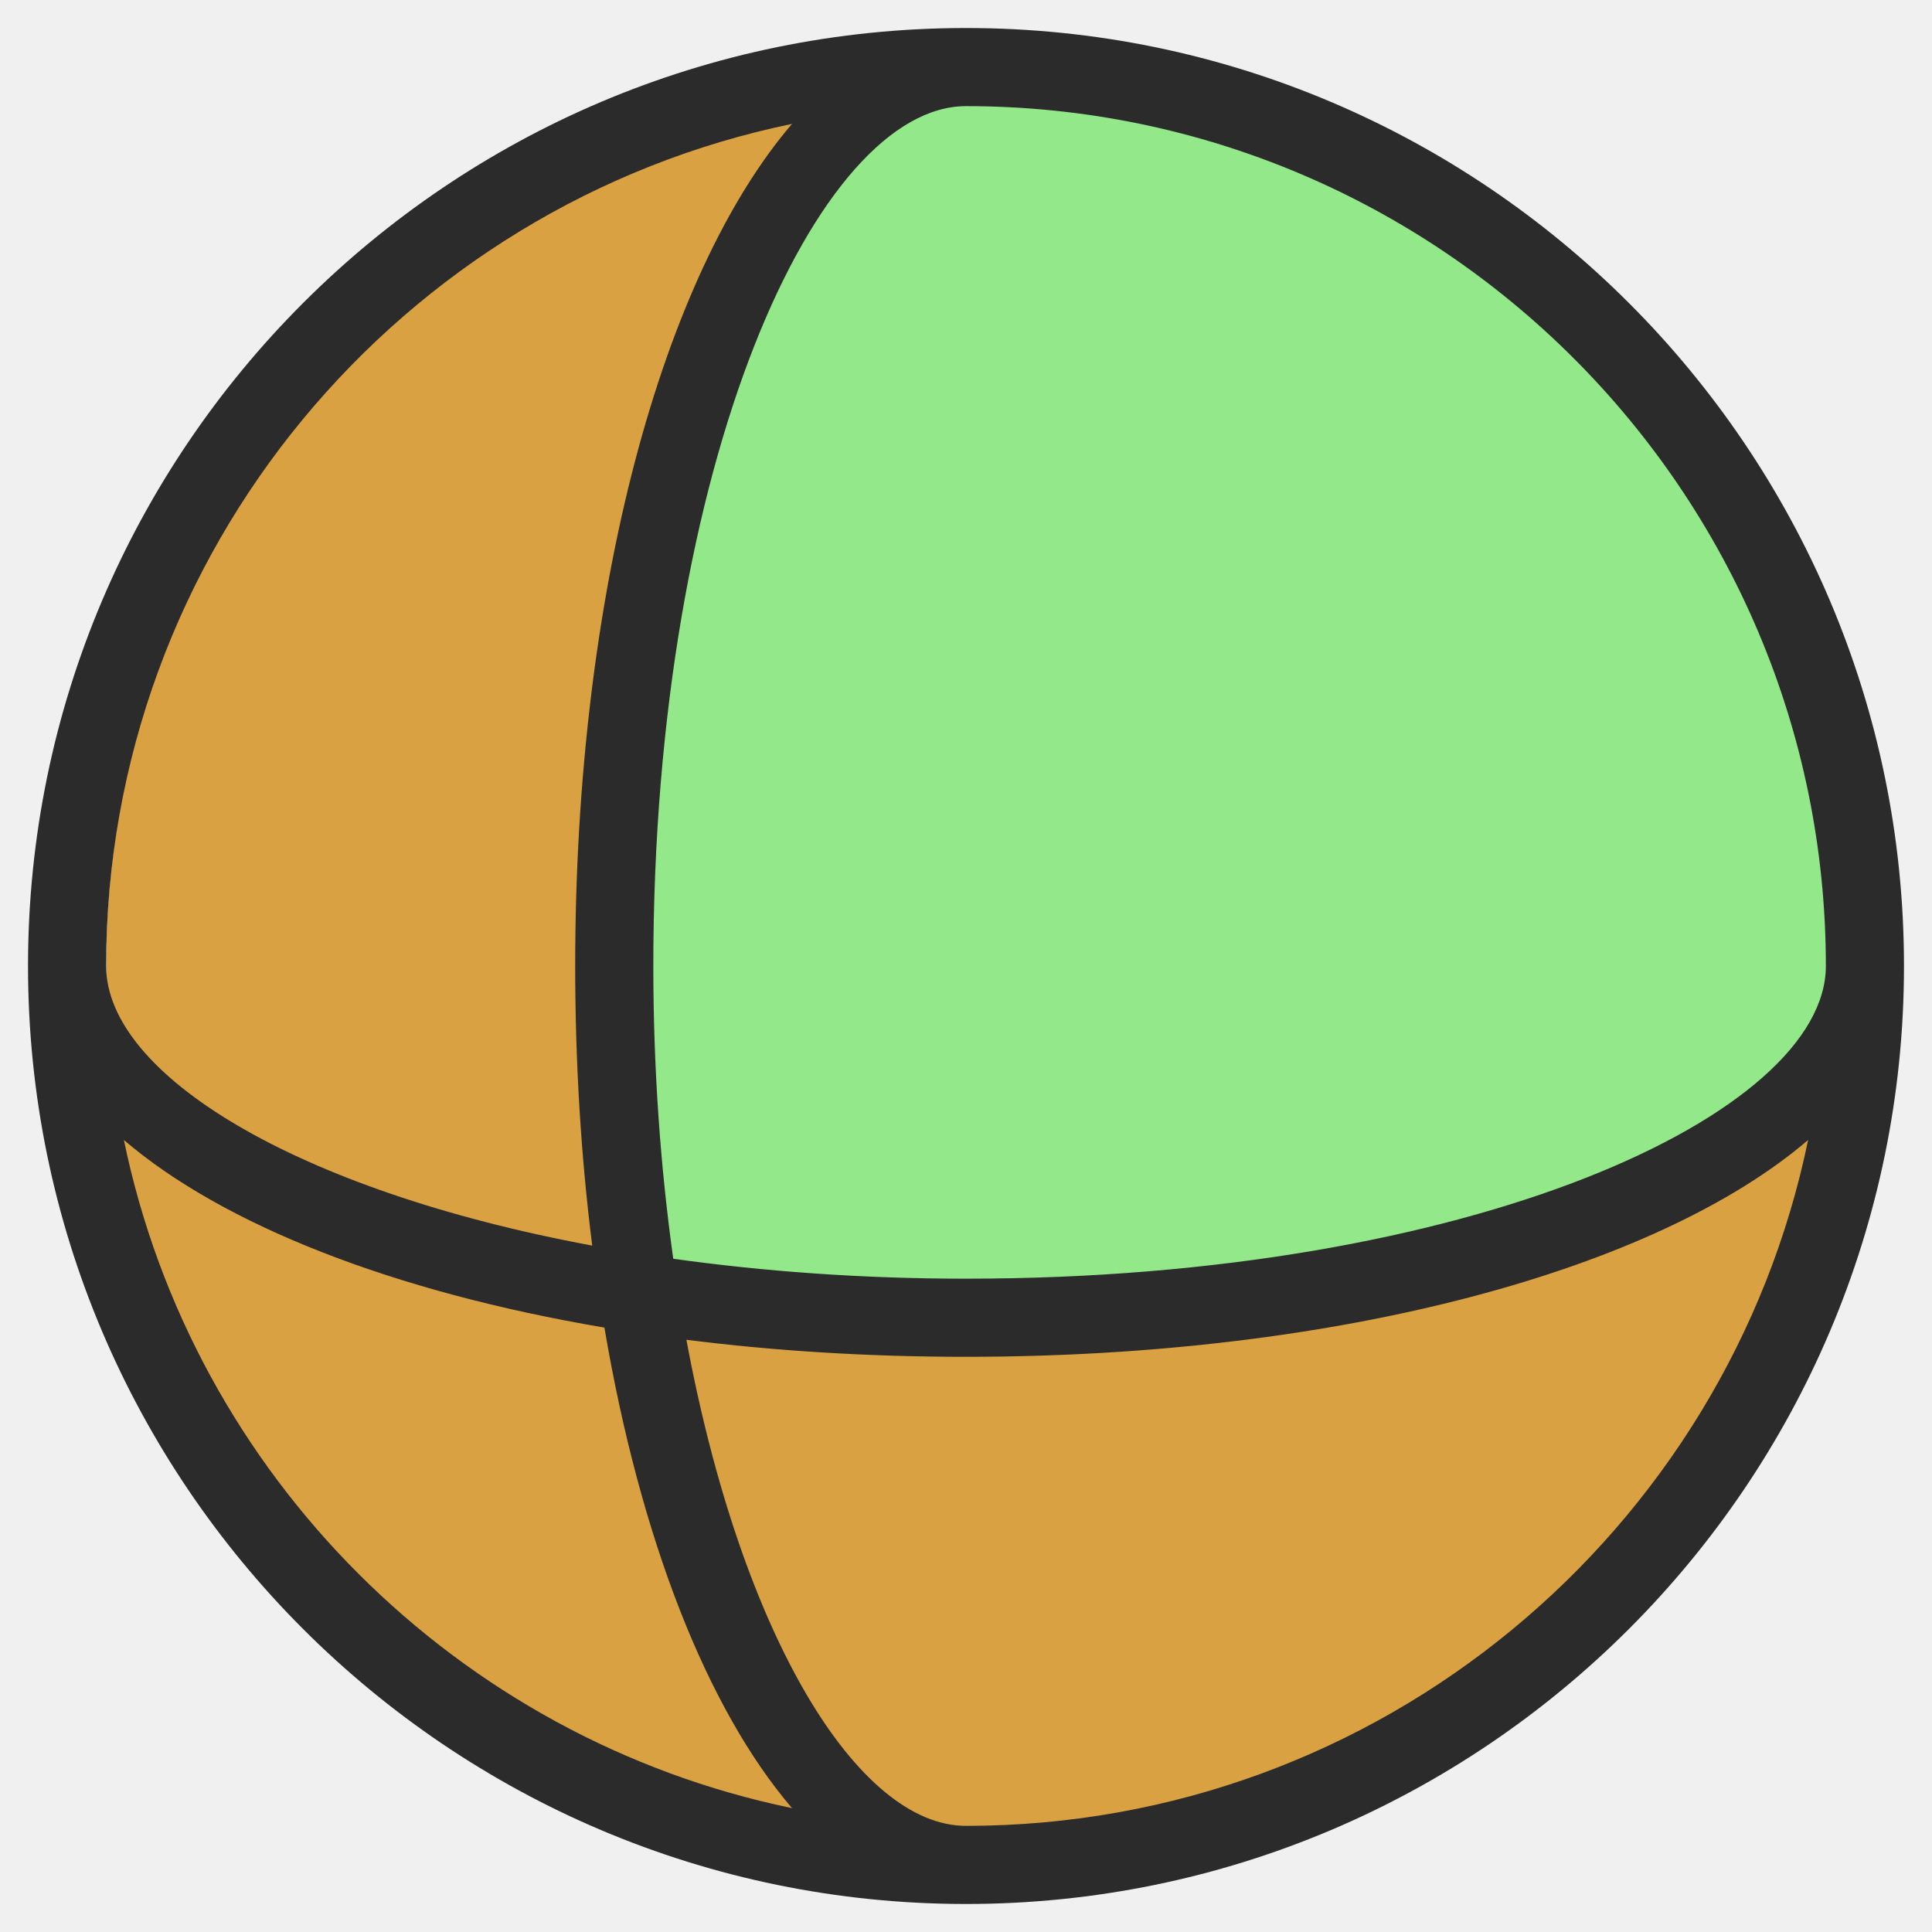
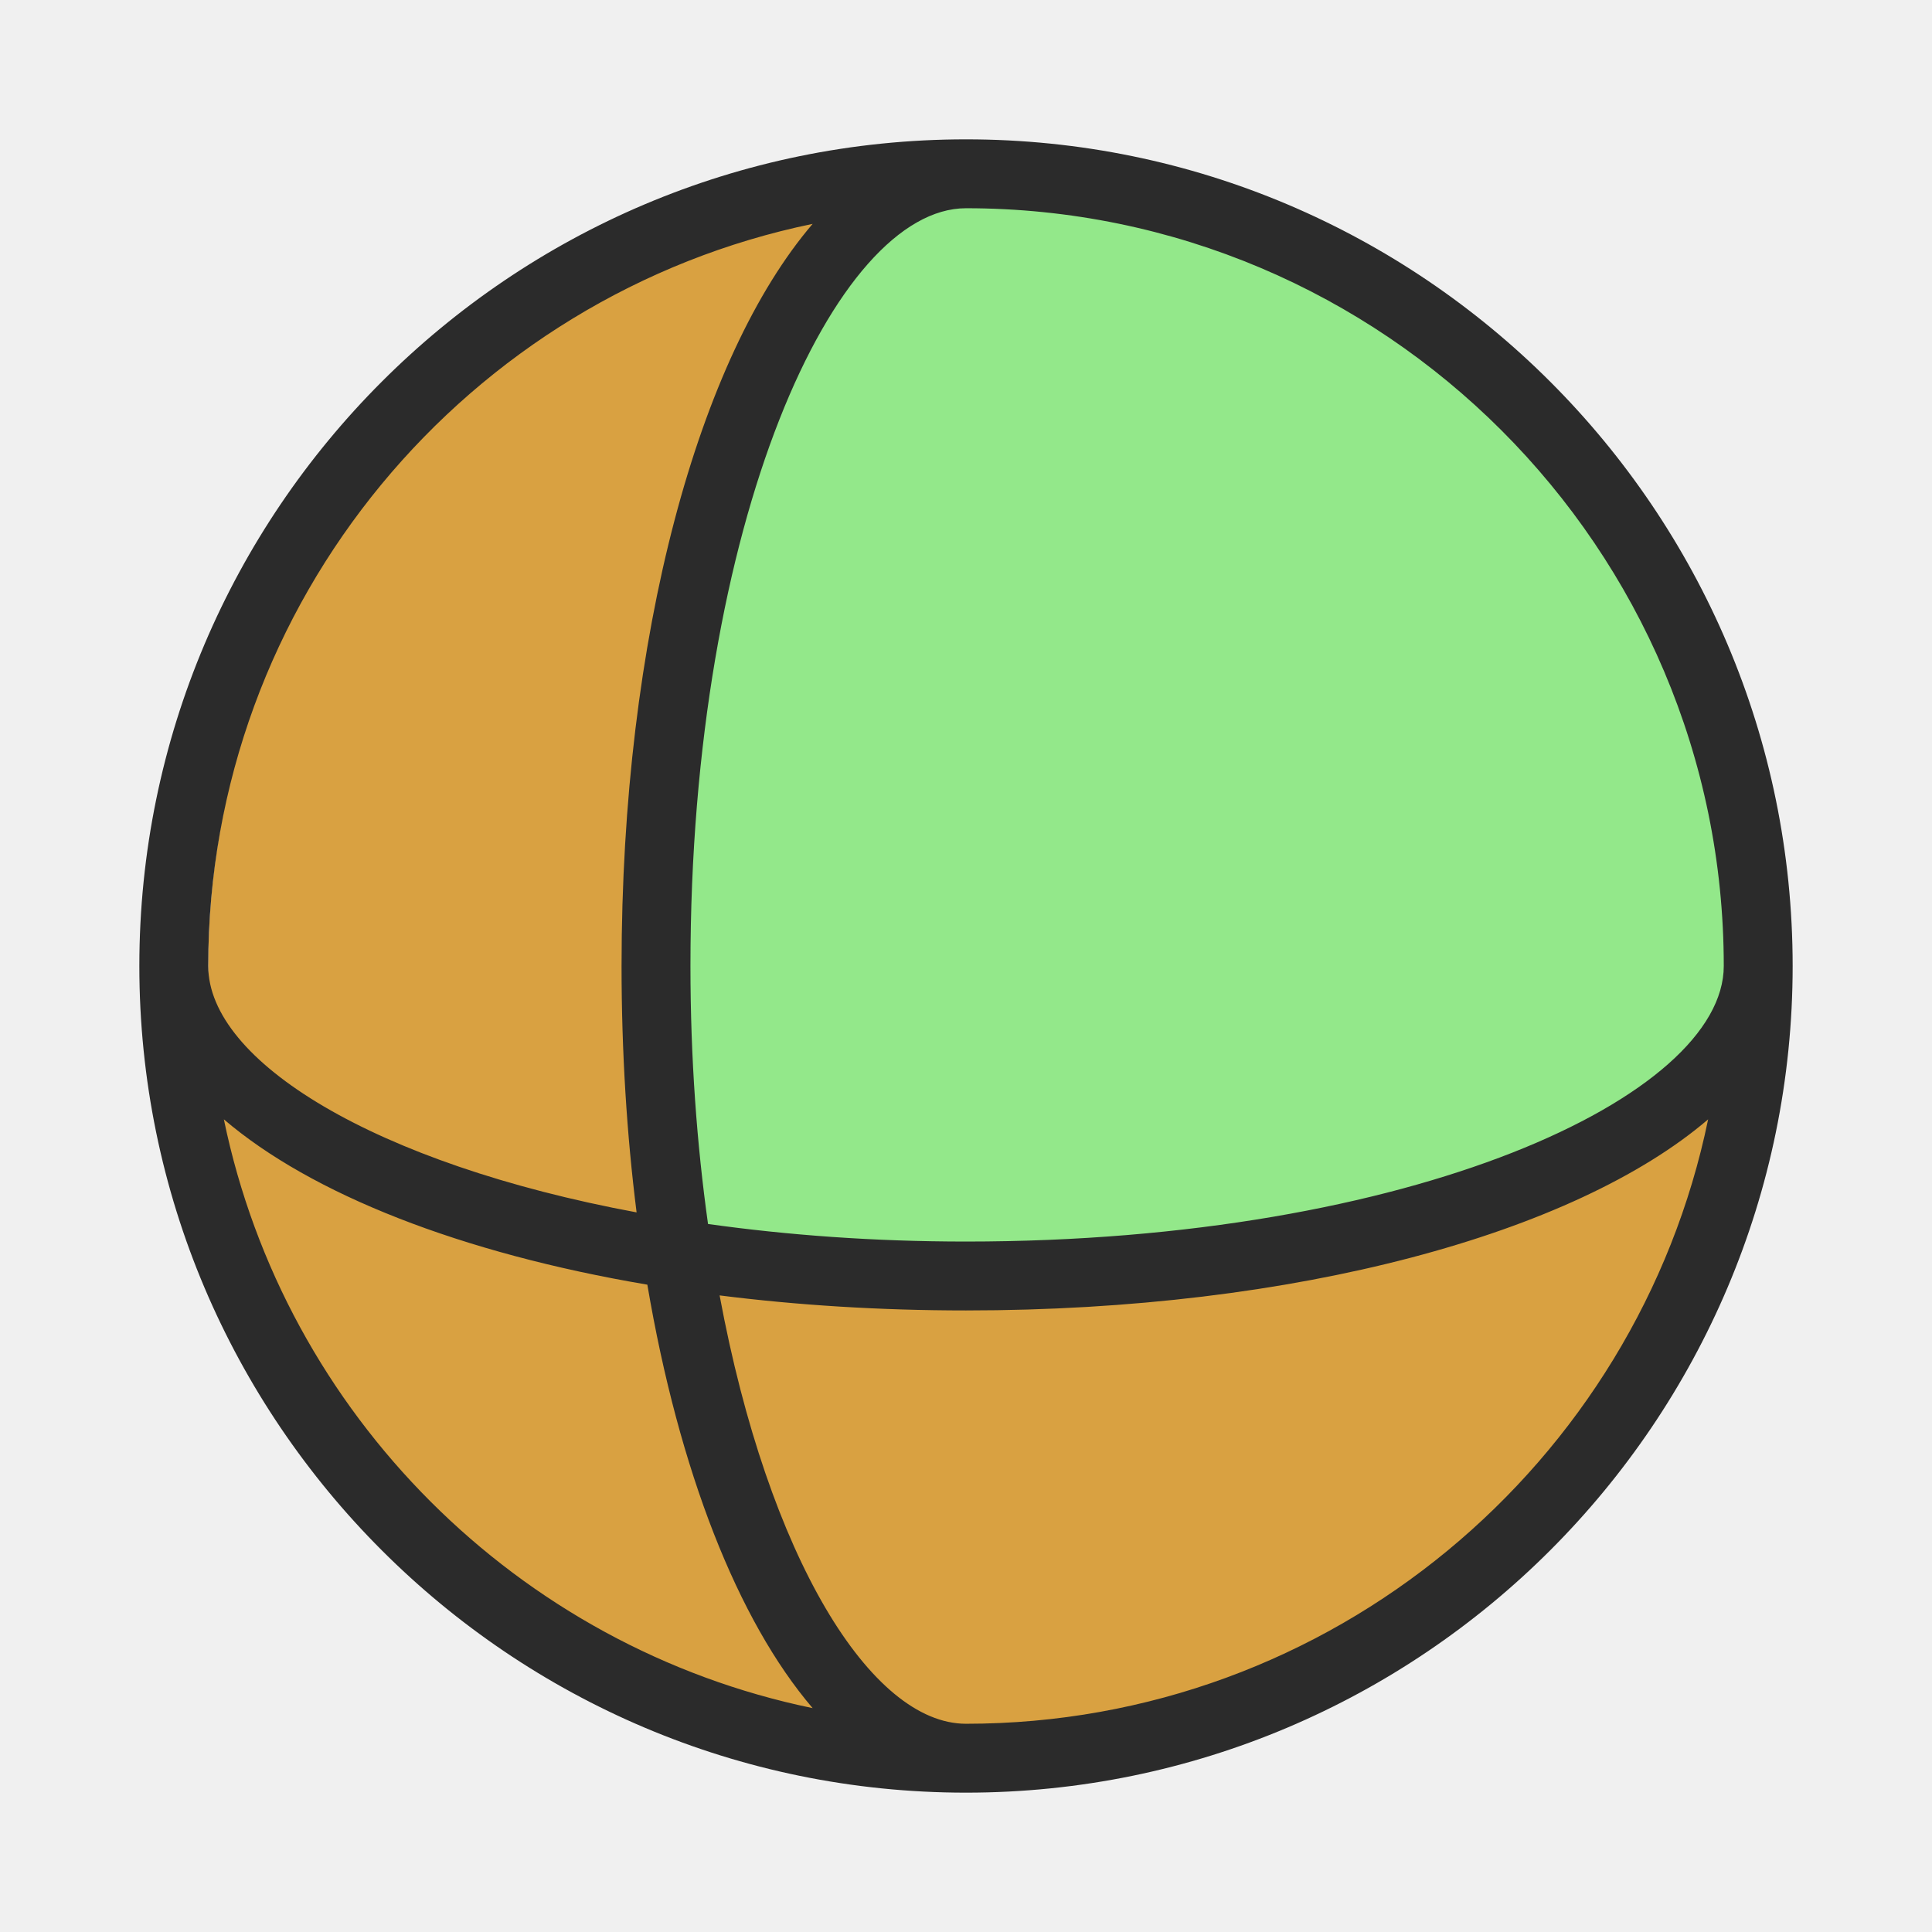
<svg xmlns="http://www.w3.org/2000/svg" viewBox="0 0 32 32" width="32" height="32">
  <defs>
-     <clipPath id="artboard-571204927568457278">
+     <clipPath id="artboard-16513151826145400419">
      <rect x="0" y="0" width="32" height="32" />
    </clipPath>
  </defs>
  <g>
    <rect fill="#ffffff" fill-opacity="0" x="0" y="0" width="32" height="32" />
-     <g clip-path="url(#artboard-571204927568457278)">
+     <g clip-path="url(#artboard-16513151826145400419)">
      <g>
-         <path d="M16.365,1.393 C24.425,1.393 30.972,7.94 30.972,16 C30.972,24.06 24.425,30.607 16.365,30.607 C8.305,30.607 1.758,24.06 1.758,16 C1.758,7.94 8.305,1.393 16.365,1.393 Z" fill="#d9a141" />
+         <path d="M16.322,3.128 C23.425,3.128 29.194,8.897 29.194,16 C29.194,23.103 23.425,28.872 16.322,28.872 C9.219,28.872 3.449,23.103 3.449,16 C3.449,8.897 9.219,3.128 16.322,3.128 Z" fill="#d9a141" />
      </g>
      <g>
-         <path d="M14.763,1.48 C8.249,11.064 10.605,21.407 10.605,21.407 C10.605,21.407 14.872,22.457 22.913,21.08 C30.576,19.767 30.96,16.583 30.96,16.583 C30.96,16.583 31.518,9.218 26.248,5.25 C20.978,1.281 14.763,1.48 14.763,1.48 Z" fill="#93e88a" />
+         <path d="M14.91,3.204 C9.169,11.65 11.246,20.765 11.246,20.765 C11.246,20.765 15.006,21.691 22.092,20.477 C28.846,19.32 29.184,16.514 29.184,16.514 C29.184,16.514 29.676,10.023 25.031,6.526 C20.387,3.029 14.91,3.204 14.91,3.204 Z" fill="#93e88a" />
      </g>
      <g>
-         <path d="M16,0.464 C7.433,0.464 0.464,7.433 0.464,16 C0.464,24.567 7.433,31.536 16,31.536 C24.567,31.536 31.536,24.567 31.536,16 C31.536,7.433 24.567,0.464 16,0.464 C16,0.464 16,0.464 16,0.464 ZM16,1.758 C23.852,1.758 30.242,8.148 30.242,16 C30.242,18.45 24.392,21.179 16,21.179 C14.263,21.179 12.642,21.057 11.151,20.849 C10.943,19.358 10.821,17.737 10.821,16 C10.821,7.608 13.55,1.758 16,1.758 C16,1.758 16,1.758 16,1.758 ZM13.118,2.052 C10.974,4.556 9.527,9.792 9.527,16 C9.527,17.62 9.625,19.175 9.809,20.631 C4.875,19.714 1.758,17.785 1.758,16 C1.758,9.134 6.643,3.388 13.118,2.052 C13.118,2.052 13.118,2.052 13.118,2.052 ZM2.052,18.882 C3.695,20.288 6.509,21.396 10.011,21.989 C10.605,25.491 11.712,28.305 13.118,29.948 C7.574,28.803 3.197,24.426 2.052,18.882 C2.052,18.882 2.052,18.882 2.052,18.882 ZM16,30.242 C14.215,30.242 12.286,27.125 11.369,22.191 C12.825,22.375 14.38,22.473 16,22.473 C22.208,22.473 27.444,21.026 29.948,18.882 C28.612,25.357 22.866,30.242 16,30.242 C16,30.242 16,30.242 16,30.242 Z" fill="#2b2b2b" />
+         <path d="M16,2.308 C8.45,2.308 2.308,8.45 2.308,16 C2.308,23.55 8.45,29.692 16,29.692 C23.55,29.692 29.692,23.55 29.692,16 C29.692,8.45 23.55,2.308 16,2.308 C16,2.308 16,2.308 16,2.308 ZM16,3.449 C22.92,3.449 28.551,9.08 28.551,16 C28.551,18.159 23.396,20.564 16,20.564 C14.469,20.564 13.04,20.457 11.727,20.273 C11.543,18.96 11.436,17.531 11.436,16 C11.436,8.604 13.841,3.449 16,3.449 C16,3.449 16,3.449 16,3.449 ZM13.46,3.708 C11.571,5.915 10.295,10.529 10.295,16 C10.295,17.427 10.382,18.798 10.544,20.081 C6.196,19.273 3.449,17.573 3.449,16 C3.449,9.949 7.754,4.886 13.46,3.708 C13.46,3.708 13.46,3.708 13.46,3.708 ZM3.708,18.54 C5.156,19.779 7.636,20.756 10.722,21.278 C11.246,24.364 12.221,26.844 13.46,28.292 C8.575,27.283 4.717,23.425 3.708,18.54 C3.708,18.54 3.708,18.54 3.708,18.54 ZM16,28.551 C14.427,28.551 12.727,25.804 11.919,21.456 C13.202,21.618 14.573,21.705 16,21.705 C21.471,21.705 26.085,20.429 28.292,18.54 C27.114,24.246 22.051,28.551 16,28.551 C16,28.551 16,28.551 16,28.551 Z" fill="#2b2b2b" />
      </g>
    </g>
  </g>
</svg>
